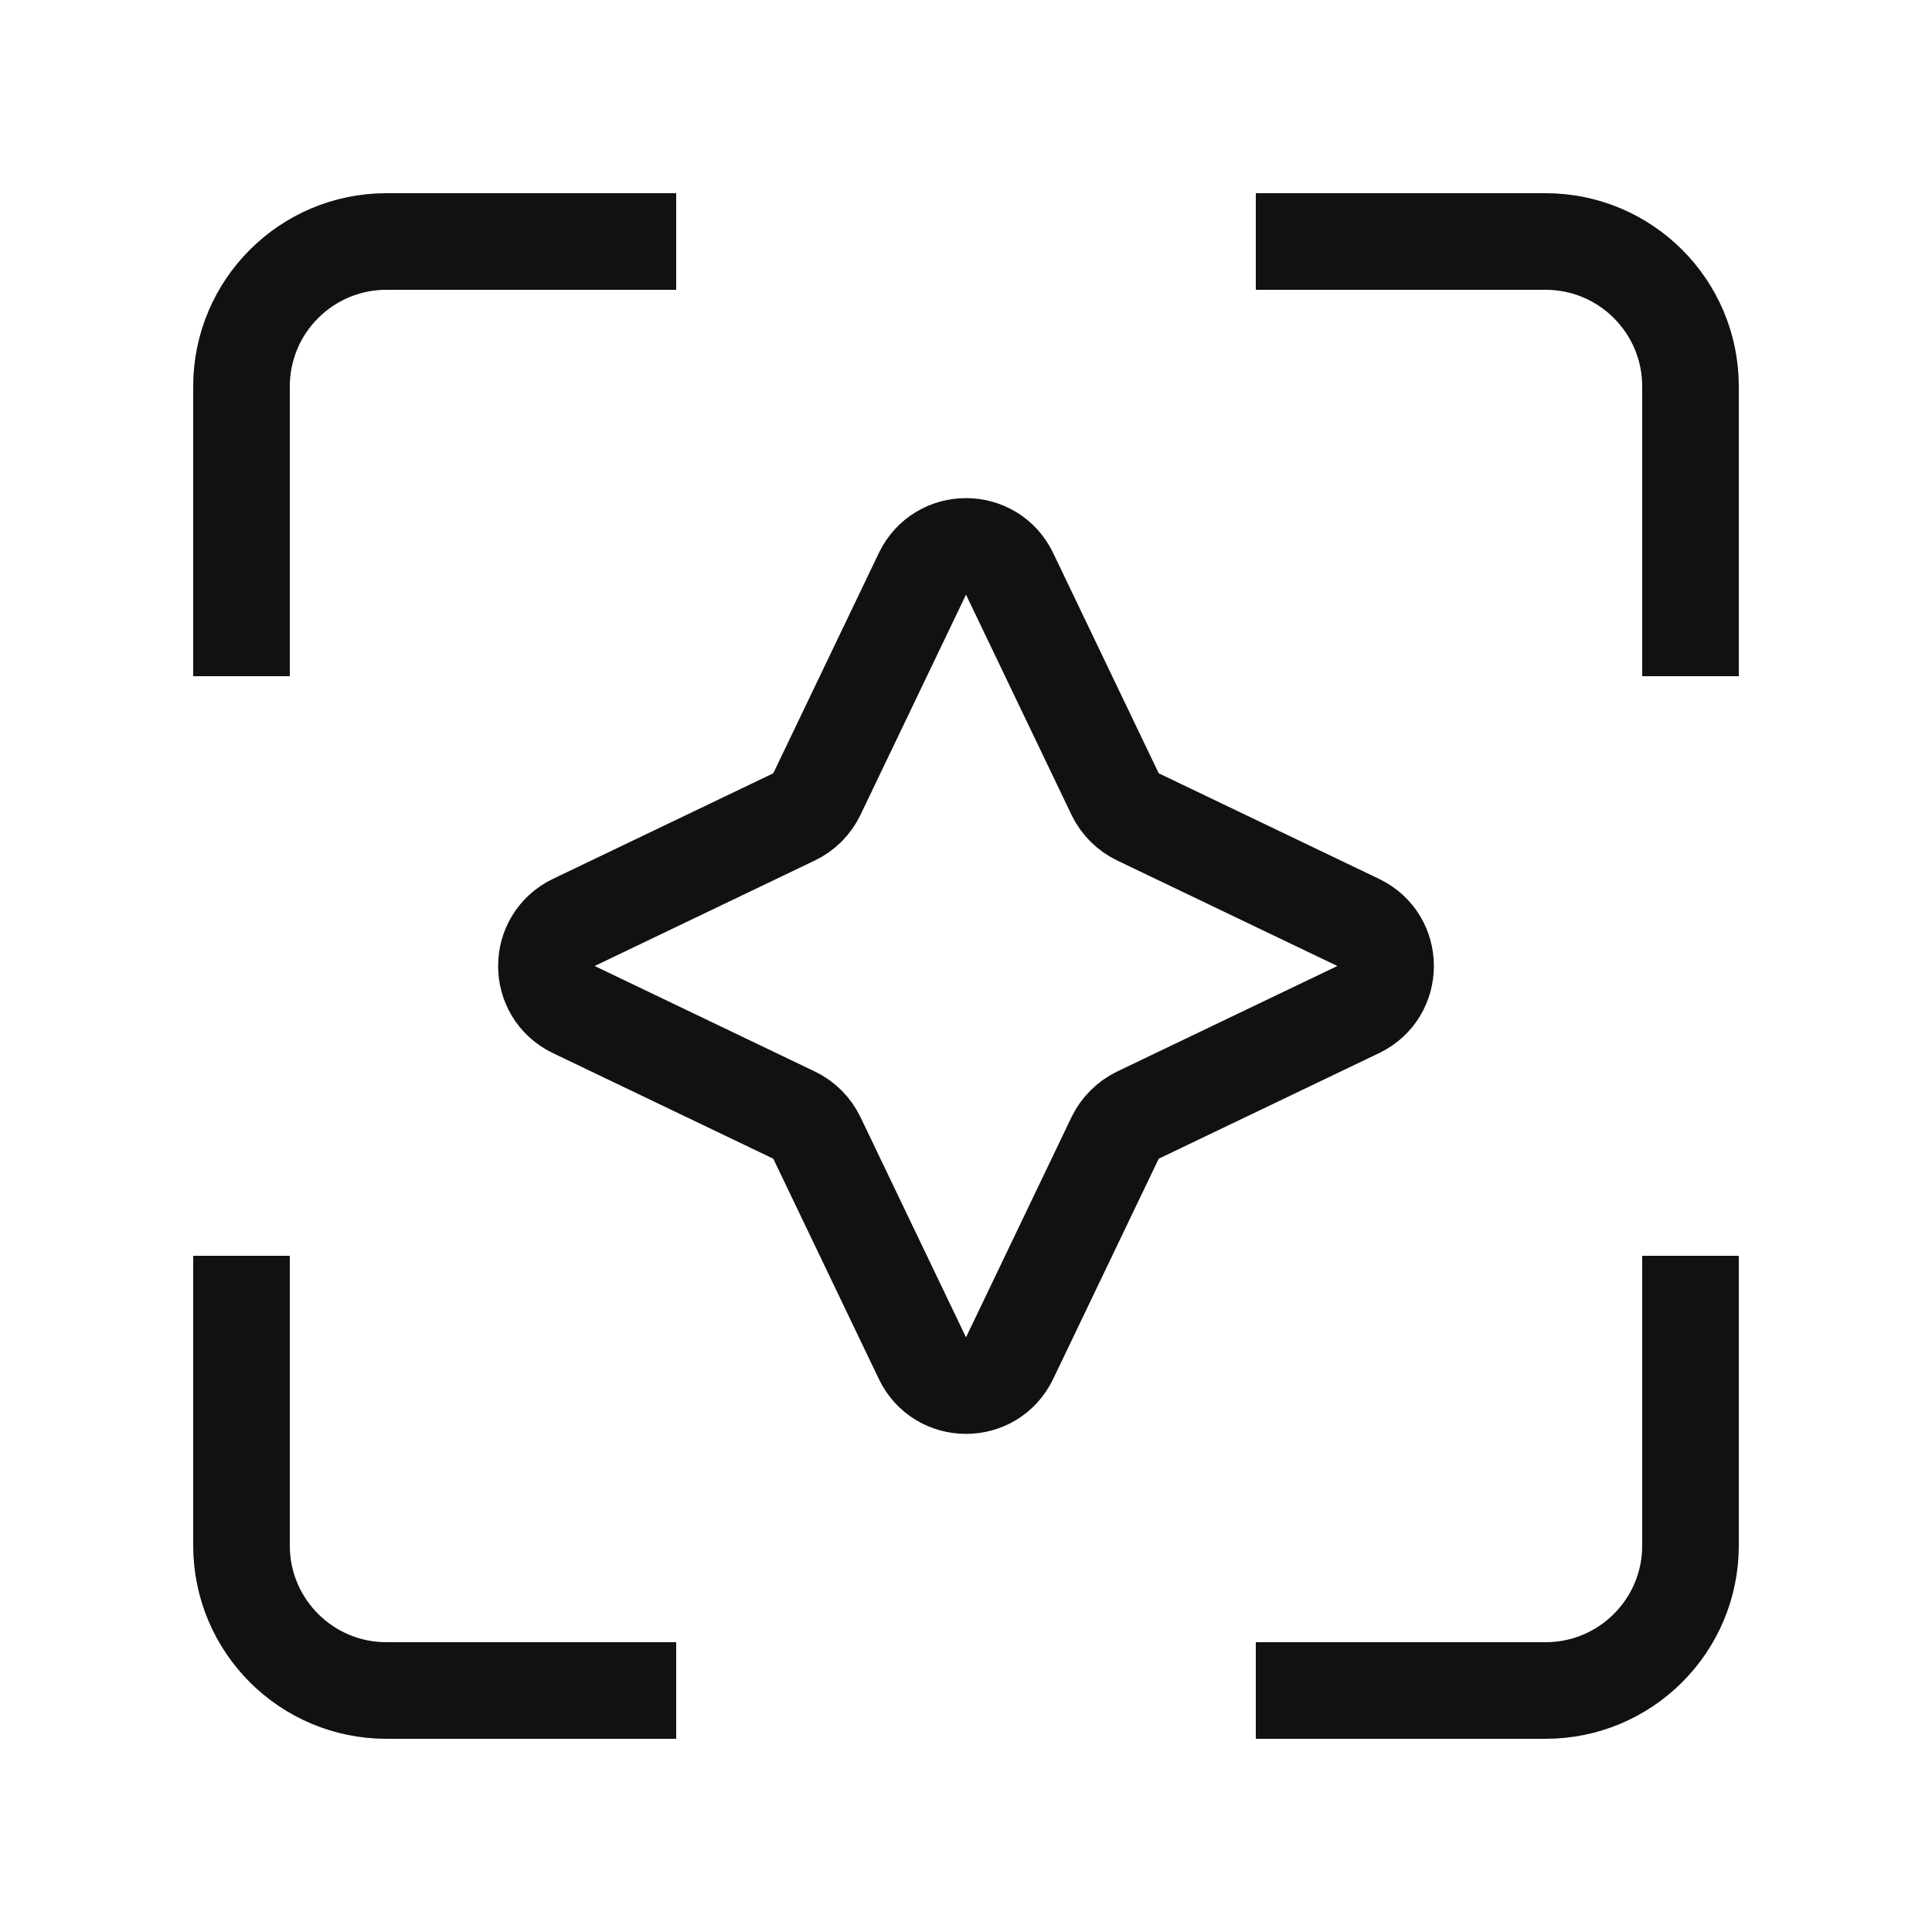
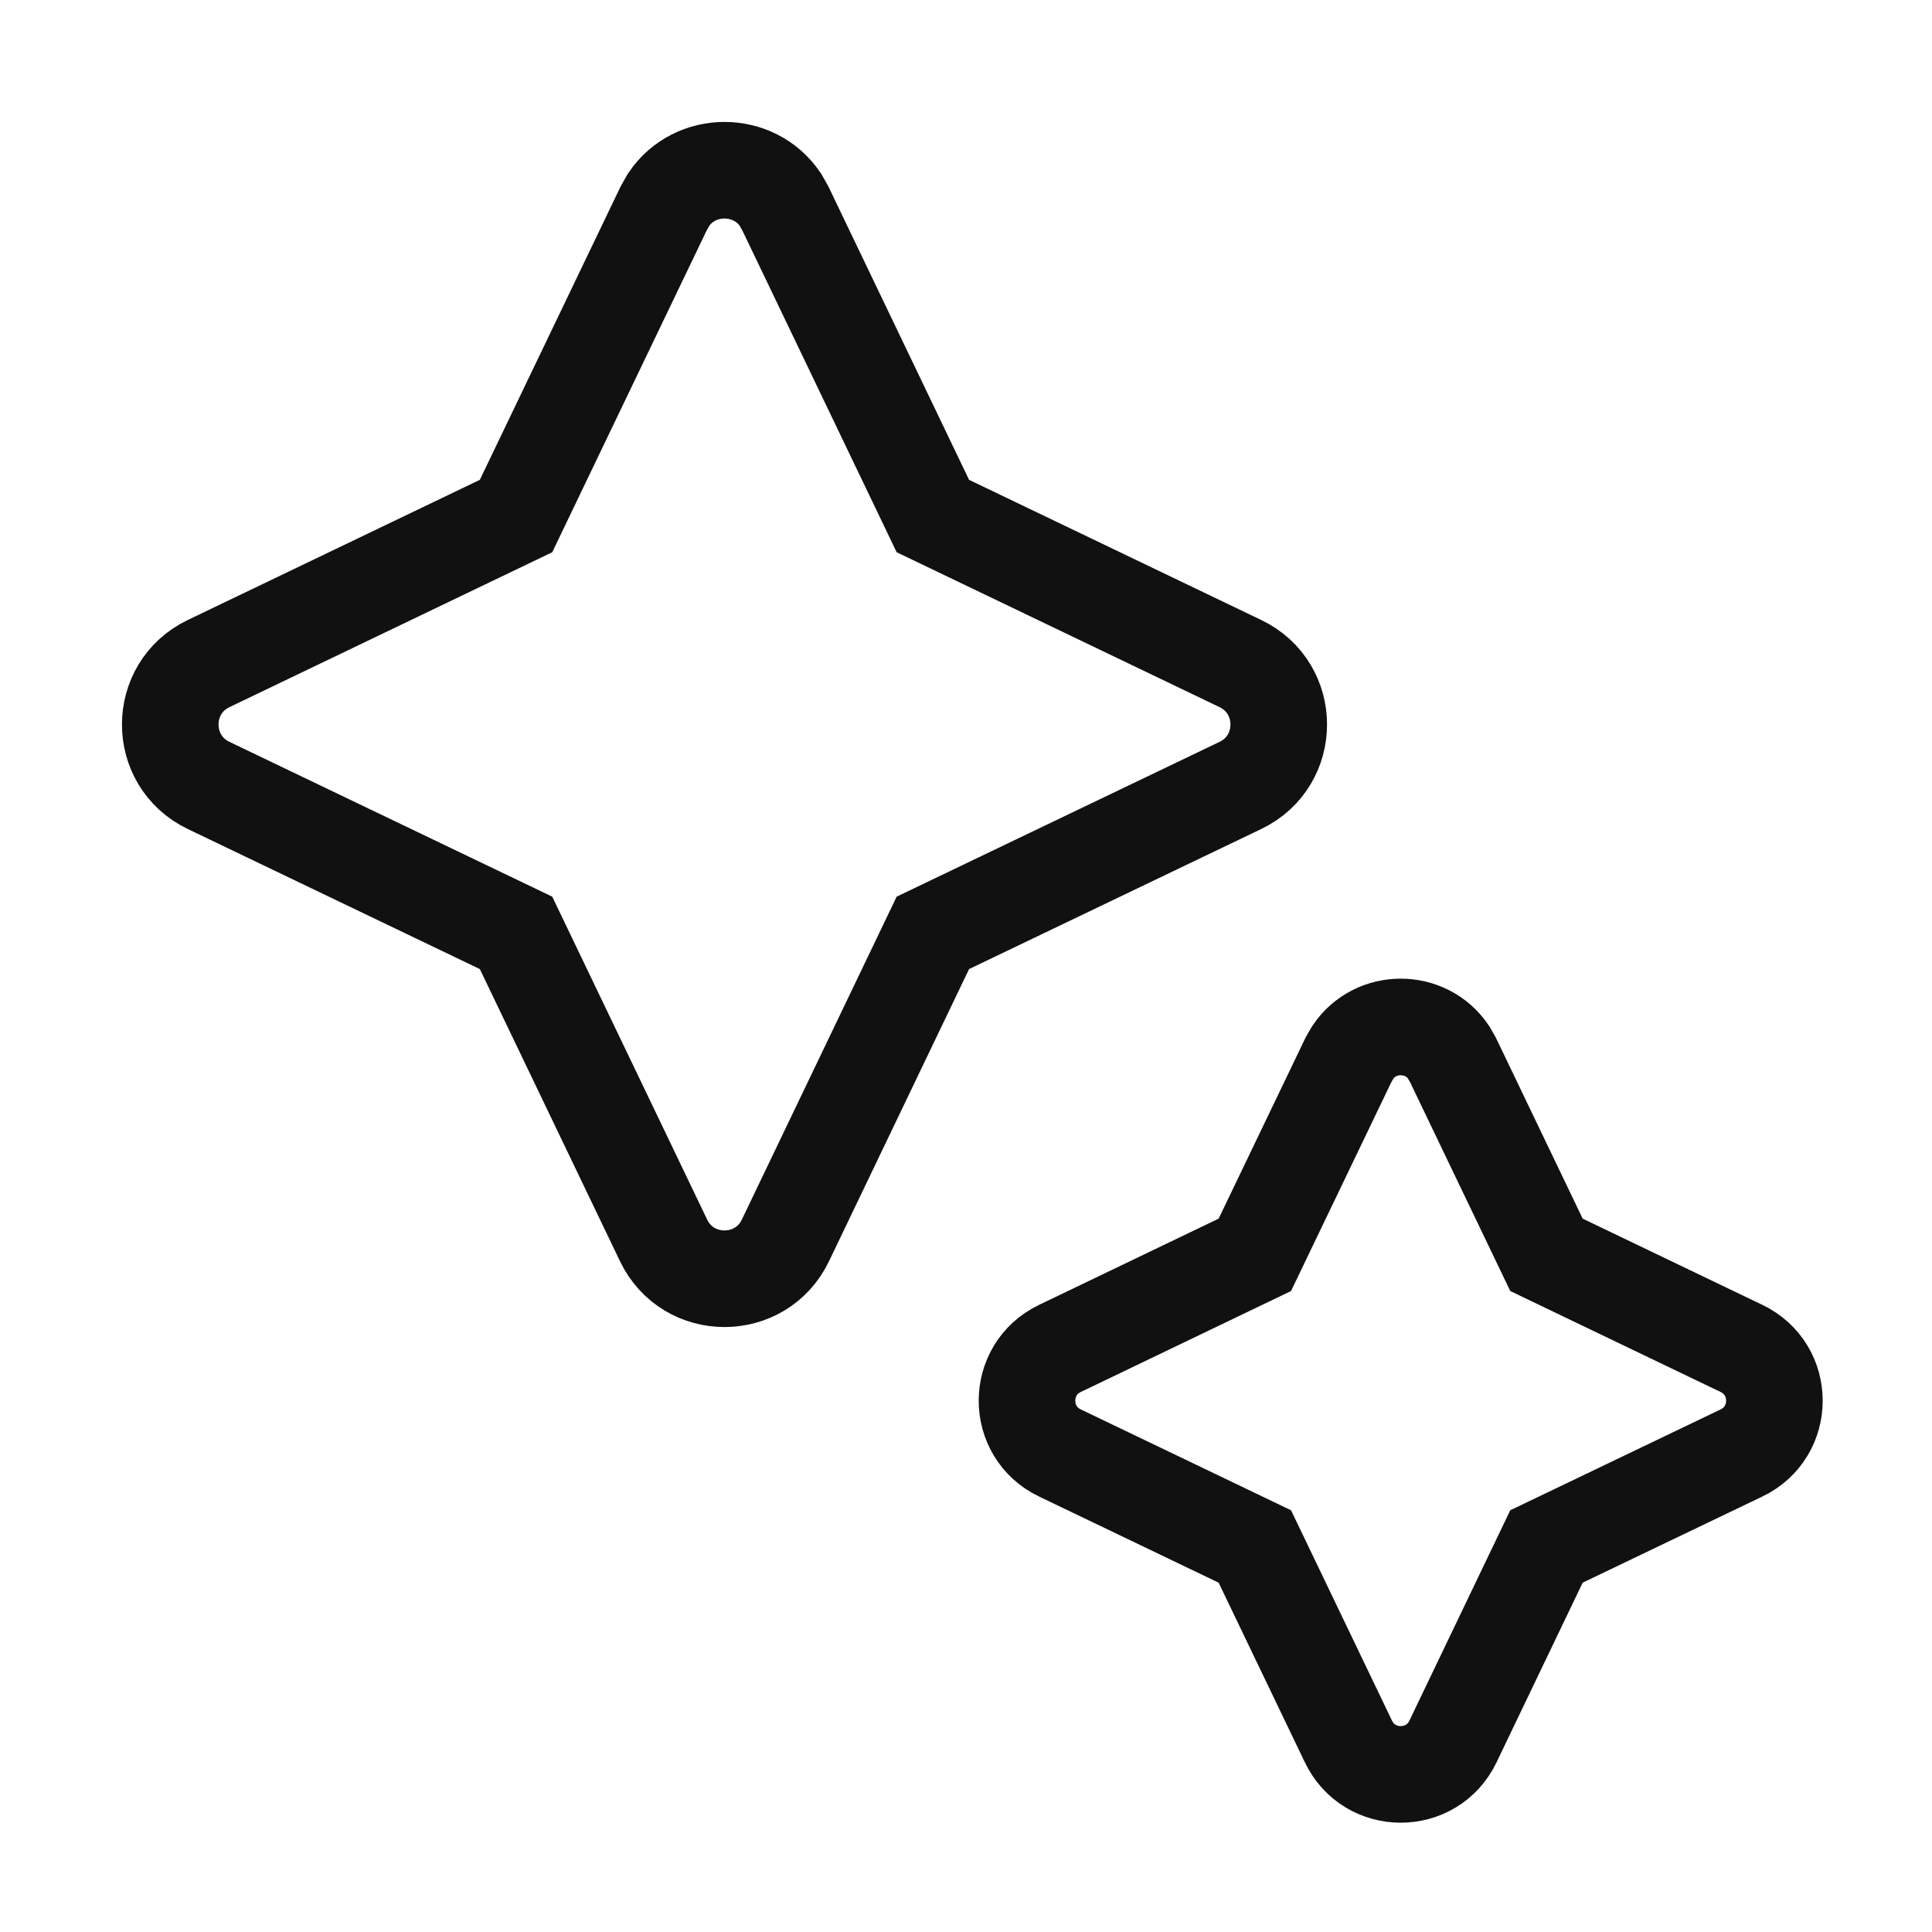
<svg xmlns="http://www.w3.org/2000/svg" width="20" height="20" viewBox="0 0 20 20" fill="none">
-   <path d="M7 2.5H4C3.172 2.5 2.5 3.172 2.5 4V7M13 2.5H16C16.828 2.5 17.5 3.172 17.5 4V7M17.5 13V16C17.5 16.828 16.828 17.5 16 17.5H13M7 17.5H4C3.172 17.5 2.5 16.828 2.5 16V13" stroke="#111111" />
-   <path d="M9.549 5.94C9.731 5.562 10.269 5.562 10.451 5.94L11.544 8.221C11.594 8.324 11.677 8.406 11.779 8.456L14.06 9.549C14.438 9.731 14.438 10.269 14.06 10.451L11.779 11.544C11.677 11.594 11.594 11.677 11.544 11.779L10.451 14.06C10.269 14.438 9.731 14.438 9.549 14.06L8.456 11.779C8.406 11.677 8.324 11.594 8.221 11.544L5.94 10.451C5.562 10.269 5.562 9.731 5.94 9.549L8.221 8.456C8.324 8.406 8.406 8.324 8.456 8.221L9.549 5.94Z" stroke="#111111" />
+   <path id="Icon_2" d="M6.922 2.066C7.195 1.661 7.805 1.661 8.078 2.066L8.131 2.16L9.657 5.342L12.84 6.869C13.37 7.123 13.37 7.877 12.84 8.131L9.657 9.657L8.131 12.84C7.877 13.37 7.123 13.37 6.869 12.84L5.342 9.657L2.16 8.131C1.63 7.877 1.63 7.123 2.16 6.869L5.342 5.342L6.869 2.16L6.922 2.066Z" stroke="#111111" />
+   <path id="Icon_3" d="M14.005 10.892C14.239 10.544 14.761 10.544 14.995 10.892L15.041 10.972L16.009 12.99L18.028 13.959C18.482 14.177 18.482 14.823 18.028 15.041L16.009 16.009L15.041 18.028C14.823 18.482 14.177 18.482 13.959 18.028L12.99 16.009L10.972 15.041C10.518 14.823 10.518 14.177 10.972 13.959L12.99 12.99L13.959 10.972L14.005 10.892Z" stroke="#111111" />
</svg>
